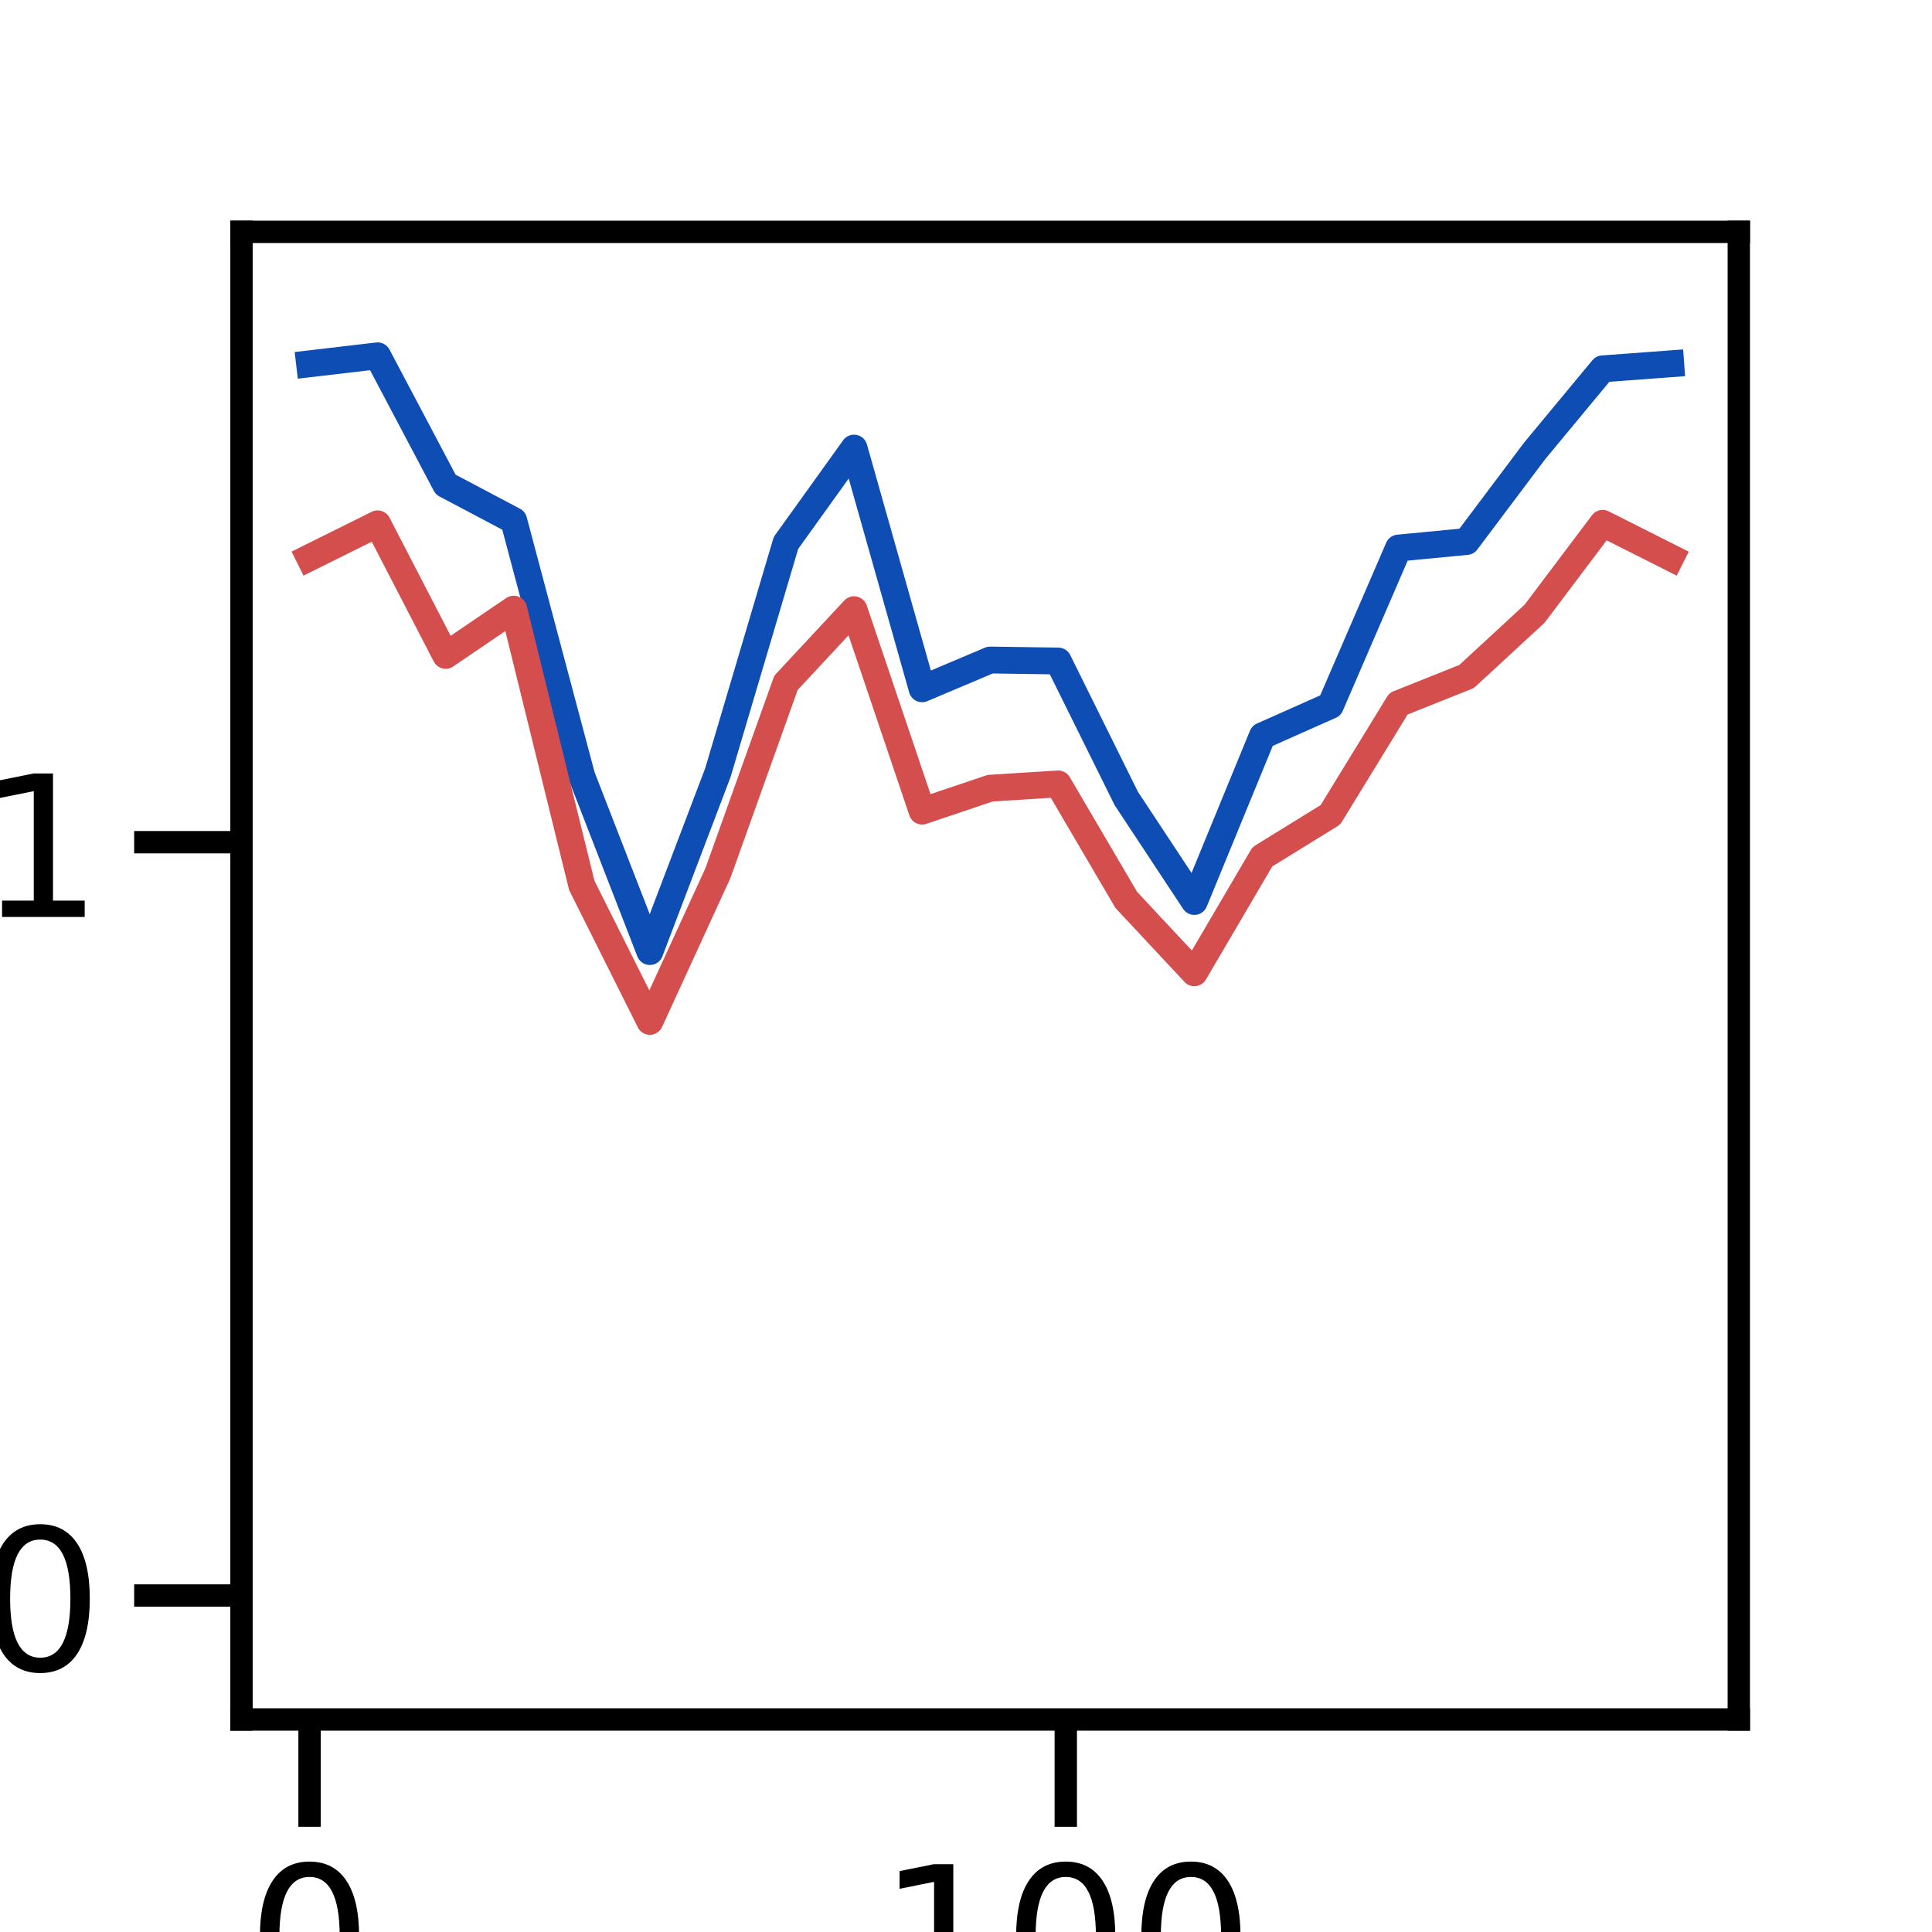
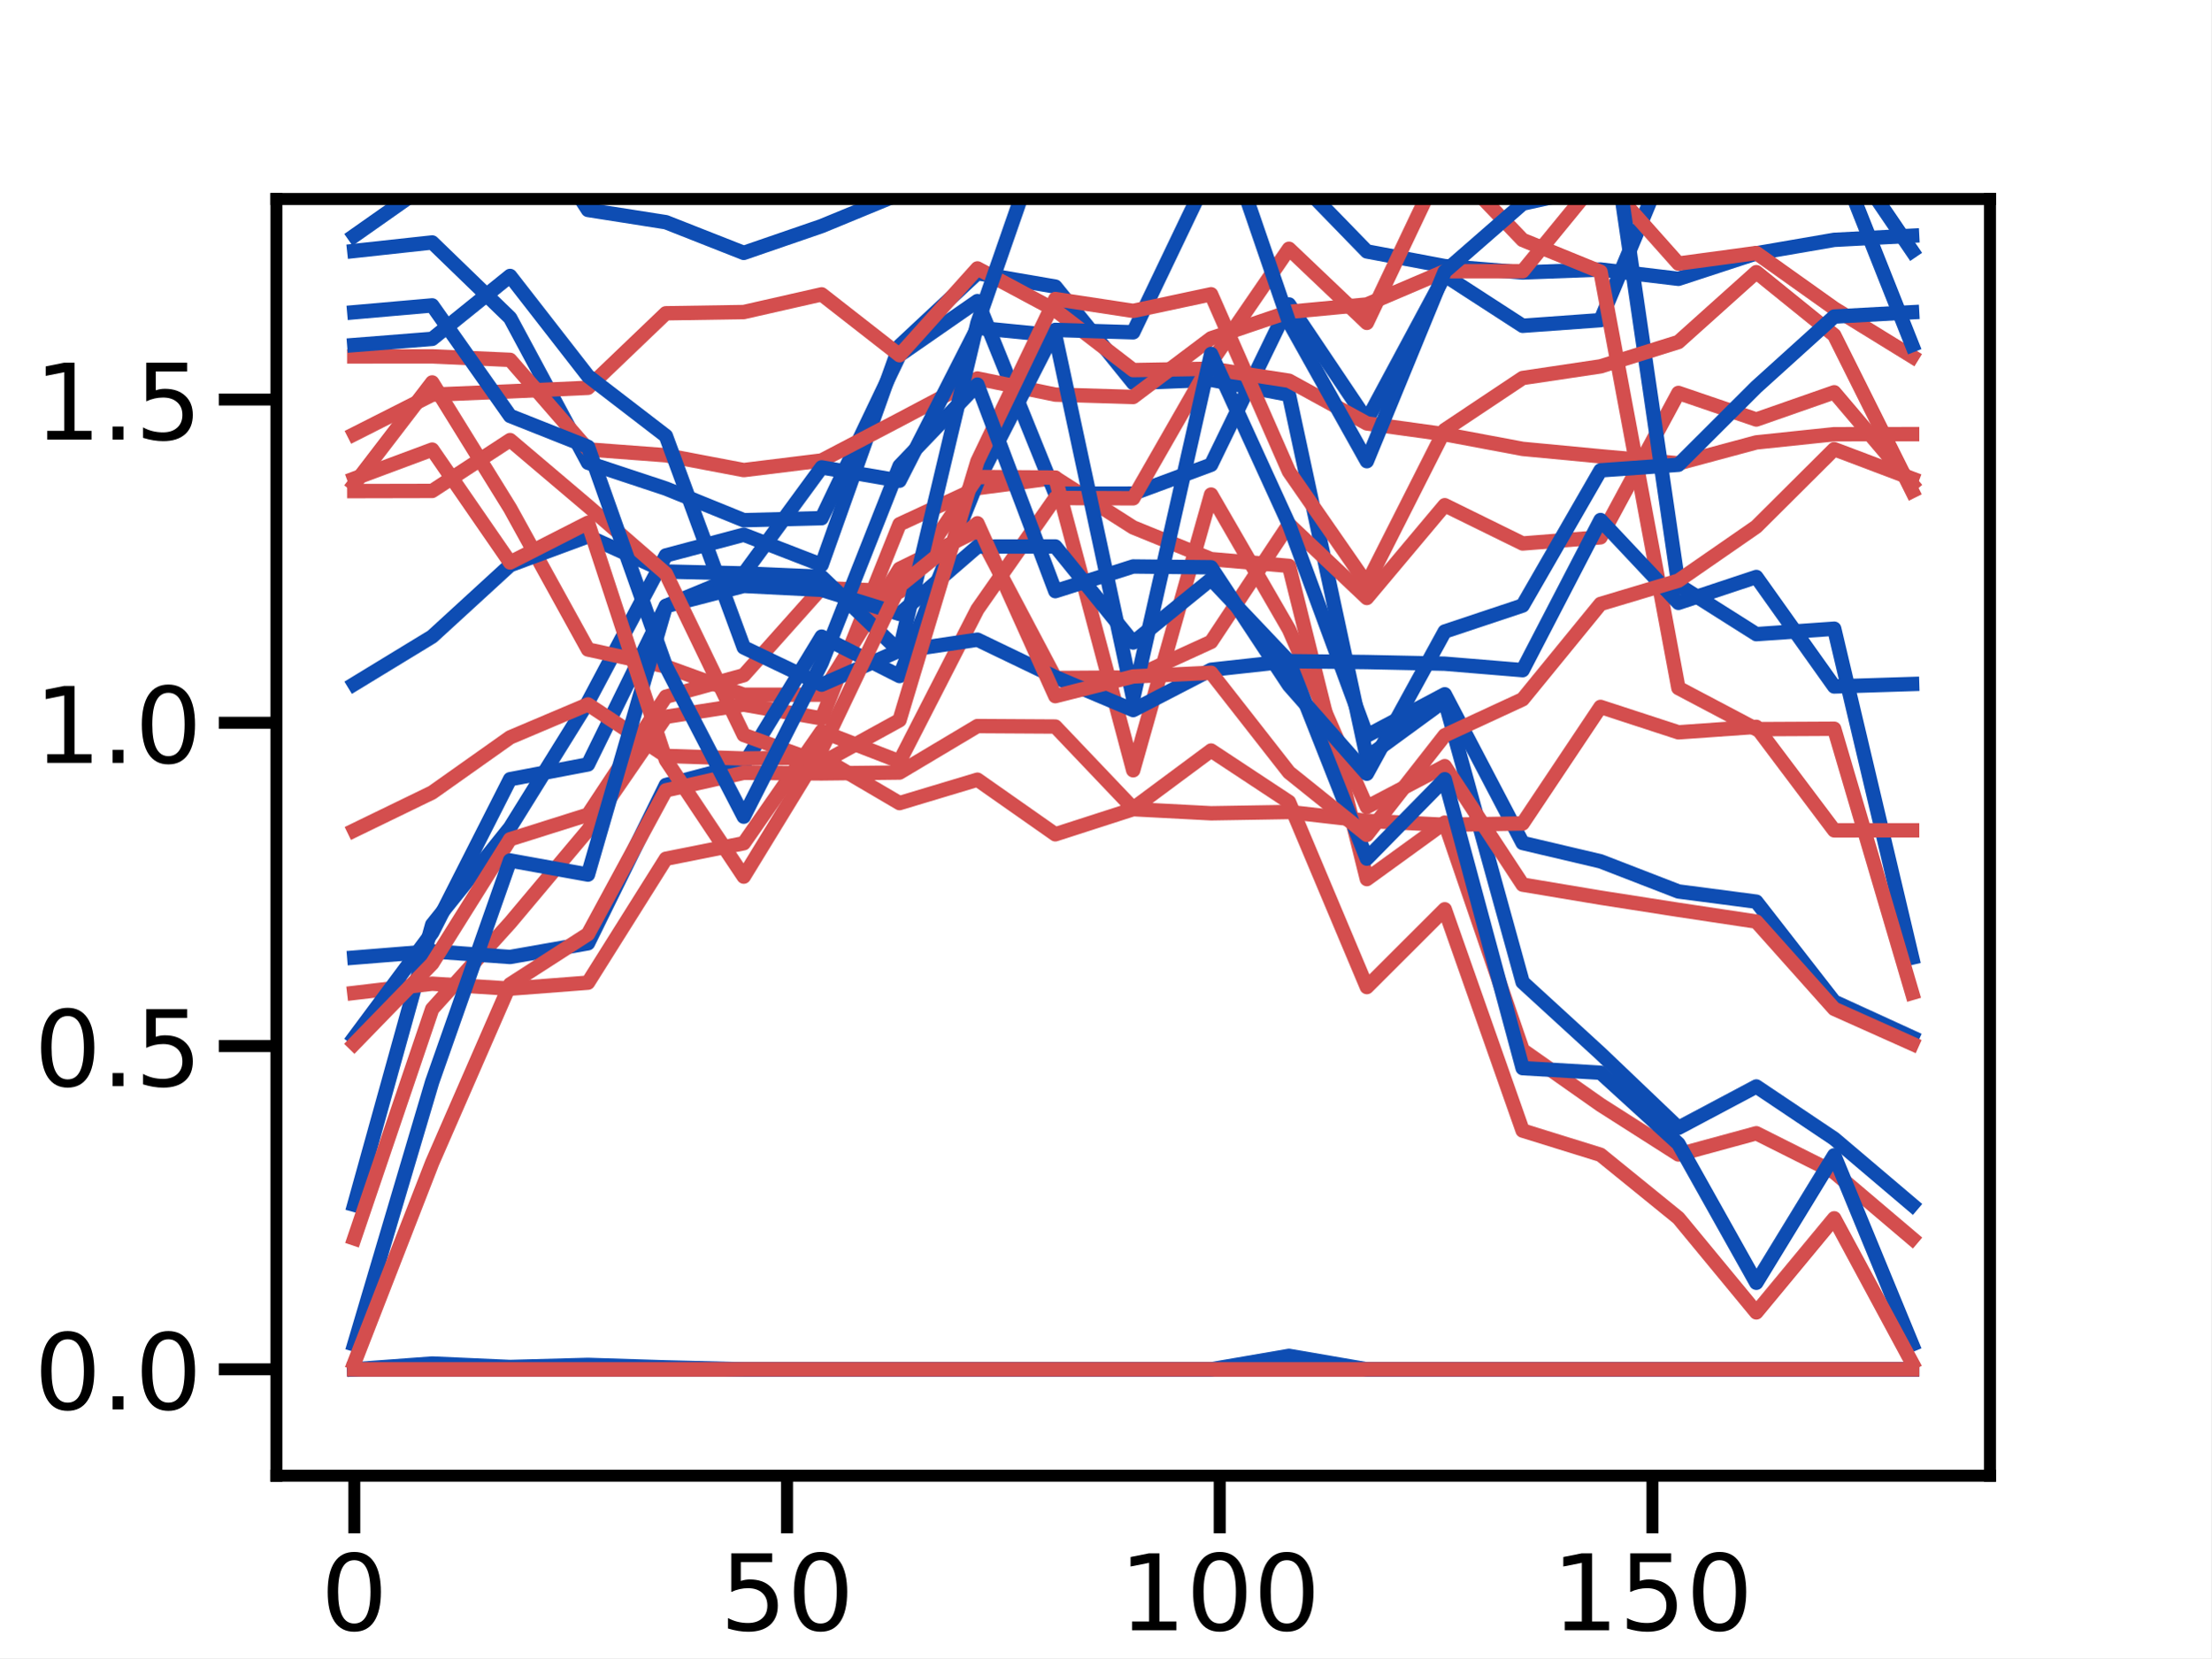
- <svg xmlns="http://www.w3.org/2000/svg" xmlns:xlink="http://www.w3.org/1999/xlink" height="216pt" version="1.1" viewBox="0 0 216 216" width="216pt">
+ <svg xmlns="http://www.w3.org/2000/svg" xmlns:xlink="http://www.w3.org/1999/xlink" height="345.6pt" version="1.1" viewBox="0 0 460.8 345.6" width="460.8pt">
  <defs>
    <style type="text/css">
*{stroke-linecap:butt;stroke-linejoin:round;}
  </style>
  </defs>
  <g id="figure_1">
    <g id="patch_1">
-       <path d="M 0 216  L 216 216  L 216 0  L 0 0  z " style="fill:#ffffff;" />
+       <path d="M 0 345.6  L 460.8 345.6  L 460.8 0  L 0 0  z " style="fill:#ffffff;" />
    </g>
    <g id="axes_1">
      <g id="patch_2">
-         <path d="M 27 192.24  L 194.4 192.24  L 194.4 25.92  L 27 25.92  z " style="fill:#ffffff;" />
+         <path d="M 57.6 307.584  L 414.72 307.584  L 414.72 41.472  L 57.6 41.472  z " style="fill:#ffffff;" />
      </g>
      <g id="matplotlib.axis_1">
        <g id="xtick_1">
          <g id="line2d_1">
            <defs>
-               <path d="M 0 0  L 0 12  " id="m6255429004" style="stroke:#000000;stroke-width:2.5;" />
-             </defs>
-             <g>
-               <use style="stroke:#000000;stroke-width:2.5;" x="34.609" xlink:href="#m6255429004" y="192.24" />
+               <path d="M 0 0  L 0 12  " id="m544e44bd43" style="stroke:#000000;stroke-width:2.5;" />
+             </defs>
+             <g>
+               <use style="stroke:#000000;stroke-width:2.5;" x="73.833" xlink:href="#m544e44bd43" y="307.584" />
            </g>
          </g>
          <g id="text_1">
            <defs>
              <path d="M 31.781 66.406  Q 24.172 66.406 20.328 58.906  Q 16.5 51.422 16.5 36.375  Q 16.5 21.391 20.328 13.891  Q 24.172 6.391 31.781 6.391  Q 39.453 6.391 43.281 13.891  Q 47.125 21.391 47.125 36.375  Q 47.125 51.422 43.281 58.906  Q 39.453 66.406 31.781 66.406  z M 31.781 74.219  Q 44.047 74.219 50.516 64.516  Q 56.984 54.828 56.984 36.375  Q 56.984 17.969 50.516 8.266  Q 44.047 -1.422 31.781 -1.422  Q 19.531 -1.422 13.062 8.266  Q 6.594 17.969 6.594 36.375  Q 6.594 54.828 13.062 64.516  Q 19.531 74.219 31.781 74.219  z " id="DejaVuSans-48" />
            </defs>
-             <g transform="translate(27.61034 224.4566)scale(0.22 -0.22)">
+             <g transform="translate(66.83398 339.8006)scale(0.22 -0.22)">
              <use xlink:href="#DejaVuSans-48" />
            </g>
          </g>
        </g>
        <g id="xtick_2">
          <g id="line2d_2">
            <g>
-               <use style="stroke:#000000;stroke-width:2.5;" x="119.155" xlink:href="#m6255429004" y="192.24" />
+               <use style="stroke:#000000;stroke-width:2.5;" x="164.015" xlink:href="#m544e44bd43" y="307.584" />
            </g>
          </g>
          <g id="text_2">
            <defs>
+               <path d="M 10.797 72.906  L 49.516 72.906  L 49.516 64.594  L 19.828 64.594  L 19.828 46.734  Q 21.969 47.469 24.109 47.828  Q 26.266 48.188 28.422 48.188  Q 40.625 48.188 47.75 41.5  Q 54.891 34.812 54.891 23.391  Q 54.891 11.625 47.562 5.094  Q 40.234 -1.422 26.906 -1.422  Q 22.312 -1.422 17.547 -0.641  Q 12.797 0.141 7.719 1.703  L 7.719 11.625  Q 12.109 9.234 16.797 8.062  Q 21.484 6.891 26.703 6.891  Q 35.156 6.891 40.078 11.328  Q 45.016 15.766 45.016 23.391  Q 45.016 31 40.078 35.438  Q 35.156 39.891 26.703 39.891  Q 22.75 39.891 18.812 39.016  Q 14.891 38.141 10.797 36.281  z " id="DejaVuSans-53" />
+             </defs>
+             <g transform="translate(150.017 339.8006)scale(0.22 -0.22)">
+               <use xlink:href="#DejaVuSans-53" />
+               <use x="63.623" xlink:href="#DejaVuSans-48" />
+             </g>
+           </g>
+         </g>
+         <g id="xtick_3">
+           <g id="line2d_3">
+             <g>
+               <use style="stroke:#000000;stroke-width:2.5;" x="254.196" xlink:href="#m544e44bd43" y="307.584" />
+             </g>
+           </g>
+           <g id="text_3">
+             <defs>
              <path d="M 12.406 8.297  L 28.516 8.297  L 28.516 63.922  L 10.984 60.406  L 10.984 69.391  L 28.422 72.906  L 38.281 72.906  L 38.281 8.297  L 54.391 8.297  L 54.391 0  L 12.406 0  z " id="DejaVuSans-49" />
            </defs>
-             <g transform="translate(98.15829 224.4566)scale(0.22 -0.22)">
+             <g transform="translate(233.2001 339.8006)scale(0.22 -0.22)">
              <use xlink:href="#DejaVuSans-49" />
              <use x="63.623" xlink:href="#DejaVuSans-48" />
              <use x="127.246" xlink:href="#DejaVuSans-48" />
            </g>
          </g>
        </g>
-         <g id="text_3">
+         <g id="xtick_4">
+           <g id="line2d_4">
+             <g>
+               <use style="stroke:#000000;stroke-width:2.5;" x="344.378" xlink:href="#m544e44bd43" y="307.584" />
+             </g>
+           </g>
+           <g id="text_4">
+             <g transform="translate(323.3819 339.8006)scale(0.22 -0.22)">
+               <use xlink:href="#DejaVuSans-49" />
+               <use x="63.623" xlink:href="#DejaVuSans-53" />
+               <use x="127.246" xlink:href="#DejaVuSans-48" />
+             </g>
+           </g>
+         </g>
+         <g id="text_5">
          <defs>
            <path d="M 19.672 64.797  L 19.672 8.109  L 31.594 8.109  Q 46.688 8.109 53.688 14.938  Q 60.688 21.781 60.688 36.531  Q 60.688 51.172 53.688 57.984  Q 46.688 64.797 31.594 64.797  z M 9.812 72.906  L 30.078 72.906  Q 51.266 72.906 61.172 64.094  Q 71.094 55.281 71.094 36.531  Q 71.094 17.672 61.125 8.828  Q 51.172 0 30.078 0  L 9.812 0  z " id="DejaVuSans-68" />
            <path d="M 56.203 29.594  L 56.203 25.203  L 14.891 25.203  Q 15.484 15.922 20.484 11.062  Q 25.484 6.203 34.422 6.203  Q 39.594 6.203 44.453 7.469  Q 49.312 8.734 54.109 11.281  L 54.109 2.781  Q 49.266 0.734 44.188 -0.344  Q 39.109 -1.422 33.891 -1.422  Q 20.797 -1.422 13.156 6.188  Q 5.516 13.812 5.516 26.812  Q 5.516 40.234 12.766 48.109  Q 20.016 56 32.328 56  Q 43.359 56 49.781 48.891  Q 56.203 41.797 56.203 29.594  z M 47.219 32.234  Q 47.125 39.594 43.094 43.984  Q 39.062 48.391 32.422 48.391  Q 24.906 48.391 20.391 44.141  Q 15.875 39.891 15.188 32.172  z " id="DejaVuSans-101" />
            <path d="M 45.406 27.984  Q 45.406 37.75 41.375 43.109  Q 37.359 48.484 30.078 48.484  Q 22.859 48.484 18.828 43.109  Q 14.797 37.75 14.797 27.984  Q 14.797 18.266 18.828 12.891  Q 22.859 7.516 30.078 7.516  Q 37.359 7.516 41.375 12.891  Q 45.406 18.266 45.406 27.984  z M 54.391 6.781  Q 54.391 -7.172 48.188 -13.984  Q 42 -20.797 29.203 -20.797  Q 24.469 -20.797 20.266 -20.094  Q 16.062 -19.391 12.109 -17.922  L 12.109 -9.188  Q 16.062 -11.328 19.922 -12.344  Q 23.781 -13.375 27.781 -13.375  Q 36.625 -13.375 41.016 -8.766  Q 45.406 -4.156 45.406 5.172  L 45.406 9.625  Q 42.625 4.781 38.281 2.391  Q 33.938 0 27.875 0  Q 17.828 0 11.672 7.656  Q 5.516 15.328 5.516 27.984  Q 5.516 40.672 11.672 48.328  Q 17.828 56 27.875 56  Q 33.938 56 38.281 53.609  Q 42.625 51.219 45.406 46.391  L 45.406 54.688  L 54.391 54.688  z " id="DejaVuSans-103" />
            <path d="M 41.109 46.297  Q 39.594 47.172 37.812 47.578  Q 36.031 48 33.891 48  Q 26.266 48 22.188 43.047  Q 18.109 38.094 18.109 28.812  L 18.109 0  L 9.078 0  L 9.078 54.688  L 18.109 54.688  L 18.109 46.188  Q 20.953 51.172 25.484 53.578  Q 30.031 56 36.531 56  Q 37.453 56 38.578 55.875  Q 39.703 55.766 41.062 55.516  z " id="DejaVuSans-114" />
            <path d="M 44.281 53.078  L 44.281 44.578  Q 40.484 46.531 36.375 47.5  Q 32.281 48.484 27.875 48.484  Q 21.188 48.484 17.844 46.438  Q 14.5 44.391 14.5 40.281  Q 14.5 37.156 16.891 35.375  Q 19.281 33.594 26.516 31.984  L 29.594 31.297  Q 39.156 29.25 43.188 25.516  Q 47.219 21.781 47.219 15.094  Q 47.219 7.469 41.188 3.016  Q 35.156 -1.422 24.609 -1.422  Q 20.219 -1.422 15.453 -0.562  Q 10.688 0.297 5.422 2  L 5.422 11.281  Q 10.406 8.688 15.234 7.391  Q 20.062 6.109 24.812 6.109  Q 31.156 6.109 34.562 8.281  Q 37.984 10.453 37.984 14.406  Q 37.984 18.062 35.516 20.016  Q 33.062 21.969 24.703 23.781  L 21.578 24.516  Q 13.234 26.266 9.516 29.906  Q 5.812 33.547 5.812 39.891  Q 5.812 47.609 11.281 51.797  Q 16.75 56 26.812 56  Q 31.781 56 36.172 55.266  Q 40.578 54.547 44.281 53.078  z " id="DejaVuSans-115" />
          </defs>
-           <g transform="translate(60.51 251.2681)scale(0.24 -0.24)">
+           <g transform="translate(185.97 366.6121)scale(0.24 -0.24)">
            <use xlink:href="#DejaVuSans-68" />
            <use x="77.002" xlink:href="#DejaVuSans-101" />
            <use x="138.525" xlink:href="#DejaVuSans-103" />
            <use x="202.002" xlink:href="#DejaVuSans-114" />
            <use x="243.084" xlink:href="#DejaVuSans-101" />
            <use x="304.607" xlink:href="#DejaVuSans-101" />
            <use x="366.131" xlink:href="#DejaVuSans-115" />
          </g>
        </g>
      </g>
      <g id="matplotlib.axis_2">
        <g id="ytick_1">
-           <g id="line2d_3">
-             <defs>
-               <path d="M 0 0  L -12 0  " id="m70cae75a76" style="stroke:#000000;stroke-width:2.5;" />
-             </defs>
-             <g>
-               <use style="stroke:#000000;stroke-width:2.5;" x="27" xlink:href="#m70cae75a76" y="178.38" />
-             </g>
-           </g>
-           <g id="text_4">
-             <g transform="translate(-2.4975 186.7383)scale(0.22 -0.22)">
+           <g id="line2d_5">
+             <defs>
+               <path d="M 0 0  L -12 0  " id="mc28cb7e347" style="stroke:#000000;stroke-width:2.5;" />
+             </defs>
+             <g>
+               <use style="stroke:#000000;stroke-width:2.5;" x="57.6" xlink:href="#mc28cb7e347" y="285.408" />
+             </g>
+           </g>
+           <g id="text_6">
+             <defs>
+               <path d="M 10.688 12.406  L 21 12.406  L 21 0  L 10.688 0  z " id="DejaVuSans-46" />
+             </defs>
+             <g transform="translate(7.113125 293.7663)scale(0.22 -0.22)">
              <use xlink:href="#DejaVuSans-48" />
+               <use x="63.623" xlink:href="#DejaVuSans-46" />
+               <use x="95.41" xlink:href="#DejaVuSans-48" />
            </g>
          </g>
        </g>
        <g id="ytick_2">
-           <g id="line2d_4">
-             <g>
-               <use style="stroke:#000000;stroke-width:2.5;" x="27" xlink:href="#m70cae75a76" y="94.157" />
-             </g>
-           </g>
-           <g id="text_5">
-             <g transform="translate(-2.4975 102.5152)scale(0.22 -0.22)">
-               <use xlink:href="#DejaVuSans-49" />
-             </g>
-           </g>
-         </g>
-         <g id="text_6">
+           <g id="line2d_6">
+             <g>
+               <use style="stroke:#000000;stroke-width:2.5;" x="57.6" xlink:href="#mc28cb7e347" y="218.03" />
+             </g>
+           </g>
+           <g id="text_7">
+             <g transform="translate(7.113125 226.3878)scale(0.22 -0.22)">
+               <use xlink:href="#DejaVuSans-48" />
+               <use x="63.623" xlink:href="#DejaVuSans-46" />
+               <use x="95.41" xlink:href="#DejaVuSans-53" />
+             </g>
+           </g>
+         </g>
+         <g id="ytick_3">
+           <g id="line2d_7">
+             <g>
+               <use style="stroke:#000000;stroke-width:2.5;" x="57.6" xlink:href="#mc28cb7e347" y="150.651" />
+             </g>
+           </g>
+           <g id="text_8">
+             <g transform="translate(7.113125 159.0093)scale(0.22 -0.22)">
+               <use xlink:href="#DejaVuSans-49" />
+               <use x="63.623" xlink:href="#DejaVuSans-46" />
+               <use x="95.41" xlink:href="#DejaVuSans-48" />
+             </g>
+           </g>
+         </g>
+         <g id="ytick_4">
+           <g id="line2d_8">
+             <g>
+               <use style="stroke:#000000;stroke-width:2.5;" x="57.6" xlink:href="#mc28cb7e347" y="83.273" />
+             </g>
+           </g>
+           <g id="text_9">
+             <g transform="translate(7.113125 91.63083)scale(0.22 -0.22)">
+               <use xlink:href="#DejaVuSans-49" />
+               <use x="63.623" xlink:href="#DejaVuSans-46" />
+               <use x="95.41" xlink:href="#DejaVuSans-53" />
+             </g>
+           </g>
+         </g>
+         <g id="text_10">
          <defs>
            <path d="M 34.188 63.188  L 20.797 26.906  L 47.609 26.906  z M 28.609 72.906  L 39.797 72.906  L 67.578 0  L 57.328 0  L 50.688 18.703  L 17.828 18.703  L 11.188 0  L 0.781 0  z " id="DejaVuSans-65" />
            <path d="M 48.781 52.594  L 48.781 44.188  Q 44.969 46.297 41.141 47.344  Q 37.312 48.391 33.406 48.391  Q 24.656 48.391 19.812 42.844  Q 14.984 37.312 14.984 27.297  Q 14.984 17.281 19.812 11.734  Q 24.656 6.203 33.406 6.203  Q 37.312 6.203 41.141 7.25  Q 44.969 8.297 48.781 10.406  L 48.781 2.094  Q 45.016 0.344 40.984 -0.531  Q 36.969 -1.422 32.422 -1.422  Q 20.062 -1.422 12.781 6.344  Q 5.516 14.109 5.516 27.297  Q 5.516 40.672 12.859 48.328  Q 20.219 56 33.016 56  Q 37.156 56 41.109 55.141  Q 45.062 54.297 48.781 52.594  z " id="DejaVuSans-99" />
            <path d="M 18.312 70.219  L 18.312 54.688  L 36.812 54.688  L 36.812 47.703  L 18.312 47.703  L 18.312 18.016  Q 18.312 11.328 20.141 9.422  Q 21.969 7.516 27.594 7.516  L 36.812 7.516  L 36.812 0  L 27.594 0  Q 17.188 0 13.234 3.875  Q 9.281 7.766 9.281 18.016  L 9.281 47.703  L 2.688 47.703  L 2.688 54.688  L 9.281 54.688  L 9.281 70.219  z " id="DejaVuSans-116" />
            <path d="M 9.422 54.688  L 18.406 54.688  L 18.406 0  L 9.422 0  z M 9.422 75.984  L 18.406 75.984  L 18.406 64.594  L 9.422 64.594  z " id="DejaVuSans-105" />
            <path d="M 2.984 54.688  L 12.5 54.688  L 29.594 8.797  L 46.688 54.688  L 56.203 54.688  L 35.688 0  L 23.484 0  z " id="DejaVuSans-118" />
            <path d="M 34.281 27.484  Q 23.391 27.484 19.188 25  Q 14.984 22.516 14.984 16.5  Q 14.984 11.719 18.141 8.906  Q 21.297 6.109 26.703 6.109  Q 34.188 6.109 38.703 11.406  Q 43.219 16.703 43.219 25.484  L 43.219 27.484  z M 52.203 31.203  L 52.203 0  L 43.219 0  L 43.219 8.297  Q 40.141 3.328 35.547 0.953  Q 30.953 -1.422 24.312 -1.422  Q 15.922 -1.422 10.953 3.297  Q 6 8.016 6 15.922  Q 6 25.141 12.172 29.828  Q 18.359 34.516 30.609 34.516  L 43.219 34.516  L 43.219 35.406  Q 43.219 41.609 39.141 45  Q 35.062 48.391 27.688 48.391  Q 23 48.391 18.547 47.266  Q 14.109 46.141 10.016 43.891  L 10.016 52.203  Q 14.938 54.109 19.578 55.047  Q 24.219 56 28.609 56  Q 40.484 56 46.344 49.844  Q 52.203 43.703 52.203 31.203  z " id="DejaVuSans-97" />
            <path d="M 30.609 48.391  Q 23.391 48.391 19.188 42.75  Q 14.984 37.109 14.984 27.297  Q 14.984 17.484 19.156 11.844  Q 23.344 6.203 30.609 6.203  Q 37.797 6.203 41.984 11.859  Q 46.188 17.531 46.188 27.297  Q 46.188 37.016 41.984 42.703  Q 37.797 48.391 30.609 48.391  z M 30.609 56  Q 42.328 56 49.016 48.375  Q 55.719 40.766 55.719 27.297  Q 55.719 13.875 49.016 6.219  Q 42.328 -1.422 30.609 -1.422  Q 18.844 -1.422 12.172 6.219  Q 5.516 13.875 5.516 27.297  Q 5.516 40.766 12.172 48.375  Q 18.844 56 30.609 56  z " id="DejaVuSans-111" />
            <path d="M 54.891 33.016  L 54.891 0  L 45.906 0  L 45.906 32.719  Q 45.906 40.484 42.875 44.328  Q 39.844 48.188 33.797 48.188  Q 26.516 48.188 22.312 43.547  Q 18.109 38.922 18.109 30.906  L 18.109 0  L 9.078 0  L 9.078 54.688  L 18.109 54.688  L 18.109 46.188  Q 21.344 51.125 25.703 53.562  Q 30.078 56 35.797 56  Q 45.219 56 50.047 50.172  Q 54.891 44.344 54.891 33.016  z " id="DejaVuSans-110" />
          </defs>
-           <g transform="translate(-11.48875 169.365)rotate(-90)scale(0.24 -0.24)">
+           <g transform="translate(-1.878125 234.813)rotate(-90)scale(0.24 -0.24)">
            <use xlink:href="#DejaVuSans-65" />
            <use x="68.393" xlink:href="#DejaVuSans-99" />
            <use x="123.373" xlink:href="#DejaVuSans-116" />
            <use x="162.582" xlink:href="#DejaVuSans-105" />
            <use x="190.365" xlink:href="#DejaVuSans-118" />
            <use x="249.545" xlink:href="#DejaVuSans-97" />
            <use x="310.824" xlink:href="#DejaVuSans-116" />
            <use x="350.033" xlink:href="#DejaVuSans-105" />
            <use x="377.816" xlink:href="#DejaVuSans-111" />
            <use x="438.998" xlink:href="#DejaVuSans-110" />
          </g>
        </g>
      </g>
-       <g id="line2d_5">
-         <path clip-path="url(#pf51d60684f)" d="M 34.609 40.673  L 42.218 39.78  L 49.827 54.178  L 57.436 58.202  L 65.045 86.792  L 72.655 106.387  L 80.264 86.372  L 87.873 60.698  L 95.482 50.099  L 103.091 77.007  L 110.7 73.792  L 118.309 73.901  L 125.918 89.266  L 133.527 100.789  L 141.136 82.263  L 148.745 78.878  L 156.355 61.271  L 163.964 60.542  L 171.573 50.413  L 179.182 41.236  L 186.791 40.673  " style="fill:none;stroke:#0e4db3;stroke-linecap:square;stroke-width:3;" />
-       </g>
-       <g id="line2d_6">
-         <path clip-path="url(#pf51d60684f)" d="M 34.609 62.344  L 42.218 58.565  L 49.827 73.273  L 57.436 68.101  L 65.045 98.992  L 72.655 114.195  L 80.264 97.617  L 87.873 76.341  L 95.482 68.166  L 103.091 90.684  L 110.7 88.123  L 118.309 87.642  L 125.918 100.61  L 133.527 108.759  L 141.136 95.79  L 148.745 91.096  L 156.355 78.673  L 163.964 75.636  L 171.573 68.611  L 179.182 58.507  L 186.791 62.344  " style="fill:none;stroke:#d44e4e;stroke-linecap:square;stroke-width:3;" />
+       <g id="line2d_9">
+         <path clip-path="url(#p79f46e1526)" d="M 73.833 251.117  L 90.065 192.731  L 106.298 172.489  L 122.531 146.347  L 138.764 115.767  L 154.996 111.448  L 171.229 117.737  L 187.462 72.101  L 203.695 56.932  L 219.927 59.733  L 236.16 79.815  L 252.393 79.159  L 268.625 82.284  L 284.858 157.862  L 301.091 146.002  L 317.324 204.725  L 333.556 219.59  L 349.789 235.08  L 366.022 226.456  L 382.255 237.344  L 398.487 251.117  " style="fill:none;stroke:#0e4db3;stroke-linecap:square;stroke-width:3;" />
+       </g>
+       <g id="line2d_10">
+         <path clip-path="url(#p79f46e1526)" d="M 73.833 258.123  L 90.065 210.306  L 106.298 192.345  L 122.531 173.019  L 138.764 149.41  L 154.996 146.866  L 171.229 149.737  L 187.462 109.263  L 203.695 101.737  L 219.927 99.591  L 236.16 109.929  L 252.393 116.538  L 268.625 117.947  L 284.858 183.225  L 301.091 171.458  L 317.324 218.872  L 333.556 230.285  L 349.789 240.633  L 366.022 236.207  L 382.255 244.353  L 398.487 258.123  " style="fill:none;stroke:#d44e4e;stroke-linecap:square;stroke-width:3;" />
+       </g>
+       <g id="line2d_11">
+         <path clip-path="url(#p79f46e1526)" d="M 73.833 52.301  L 90.065 50.529  L 106.298 66.242  L 122.531 96.445  L 138.764 101.824  L 154.996 108.42  L 171.229 108  L 187.462 74.012  L 203.695 62.753  L 219.927 102.907  L 236.16 102.88  L 252.393 96.868  L 268.625 63.449  L 284.858 87.604  L 301.091 57.387  L 317.324 67.902  L 333.556 66.725  L 349.789 27.842  L 366.022 38.888  L 382.255 28.435  L 398.487 52.301  " style="fill:none;stroke:#0e4db3;stroke-linecap:square;stroke-width:3;" />
+       </g>
+       <g id="line2d_12">
+         <path clip-path="url(#p79f46e1526)" d="M 73.833 100.886  L 90.065 79.706  L 106.298 105.937  L 122.531 135.372  L 138.764 138.913  L 154.996 144.801  L 171.229 144.793  L 187.462 118.562  L 203.695 110.591  L 219.927 141.316  L 236.16 141.207  L 252.393 133.783  L 268.625 109.291  L 284.858 124.635  L 301.091 105.297  L 317.324 113.277  L 333.556 111.992  L 349.789 81.893  L 366.022 87.436  L 382.255 81.76  L 398.487 100.886  " style="fill:none;stroke:#d44e4e;stroke-linecap:square;stroke-width:3;" />
+       </g>
+       <g id="line2d_13">
+         <path clip-path="url(#p79f46e1526)" d="M 73.833 49.127  L 90.065 37.713  L 106.298 37.622  L 122.531 37.685  L 138.764 12.704  L 154.996 13.94  L 171.229 11.706  L 187.462 28.444  L 203.695 8.205  L 219.927 17.338  L 236.16 32.682  L 252.393 32.947  L 268.625 35.703  L 284.858 52.401  L 301.091 55.463  L 317.324 56.788  L 333.556 56.172  L 349.789 58.111  L 366.022 52.793  L 382.255 49.989  L 398.487 49.127  " style="fill:none;stroke:#0e4db3;stroke-linecap:square;stroke-width:3;" />
+       </g>
+       <g id="line2d_14">
+         <path clip-path="url(#p79f46e1526)" d="M 73.833 90.481  L 90.065 82.263  L 106.298 81.574  L 122.531 80.827  L 138.764 65.294  L 154.996 65.038  L 171.229 61.348  L 187.462 74.029  L 203.695 55.946  L 219.927 64.639  L 236.16 77.138  L 252.393 76.849  L 268.625 79.346  L 284.858 88.251  L 301.091 90.506  L 317.324 93.556  L 333.556 95.103  L 349.789 96.572  L 366.022 92.206  L 382.255 90.498  L 398.487 90.481  " style="fill:none;stroke:#d44e4e;stroke-linecap:square;stroke-width:3;" />
+       </g>
+       <g id="line2d_15">
+         <path clip-path="url(#p79f46e1526)" d="M 73.833 17.952  L 90.065 17.633  L 106.298 18.684  L 122.531 43.75  L 138.764 46.308  L 154.996 52.705  L 171.229 47.116  L 187.462 40.423  L 203.695 22.771  L 219.927 29.008  L 236.16 26.49  L 252.393 15.272  L 268.625 11.33  L 284.858 11.547  L 301.091 -0.904  L 301.9 -1  M 373.076 -1  L 382.255 6.418  L 398.487 17.952  " style="fill:none;stroke:#0e4db3;stroke-linecap:square;stroke-width:3;" />
+       </g>
+       <g id="line2d_16">
+         <path clip-path="url(#p79f46e1526)" d="M 73.833 74.289  L 90.065 74.279  L 106.298 75.001  L 122.531 93.668  L 138.764 94.889  L 154.996 97.978  L 171.229 95.975  L 187.462 87.477  L 203.695 78.887  L 219.927 82.246  L 236.16 82.738  L 252.393 70.512  L 268.625 64.995  L 284.858 63.458  L 301.091 56.53  L 317.324 56.525  L 333.556 36.703  L 349.789 54.936  L 366.022 52.732  L 382.255 64.286  L 398.487 74.289  " style="fill:none;stroke:#d44e4e;stroke-linecap:square;stroke-width:3;" />
+       </g>
+       <g id="line2d_17">
+         <path clip-path="url(#p79f46e1526)" d="M 73.833 199.598  L 90.065 198.286  L 106.298 199.466  L 122.531 196.612  L 138.764 163.625  L 154.996 159.35  L 171.229 132.693  L 187.462 140.905  L 203.695 100.505  L 219.927 68.759  L 236.16 69.259  L 252.393 35.329  L 268.625 5.432  L 284.858 21.399  L 293.645 -1  M 313.904 -1  L 317.324 4.066  L 333.556 10.886  L 349.789 121.913  L 366.022 132.175  L 382.255 131.042  L 398.487 199.598  " style="fill:none;stroke:#0e4db3;stroke-linecap:square;stroke-width:3;" />
+       </g>
+       <g id="line2d_18">
+         <path clip-path="url(#p79f46e1526)" d="M 73.833 206.951  L 90.065 205.034  L 106.298 206.069  L 122.531 204.824  L 138.764 178.992  L 154.996 175.756  L 171.229 152.419  L 187.462 158.707  L 203.695 127.008  L 219.927 103.798  L 236.16 103.862  L 252.393 75.519  L 268.625 51.848  L 284.858 67.293  L 301.091 33.088  L 317.324 50.009  L 333.556 56.635  L 349.789 143.408  L 366.022 151.979  L 382.255 151.894  L 398.487 206.951  " style="fill:none;stroke:#d44e4e;stroke-linecap:square;stroke-width:3;" />
+       </g>
+       <g id="line2d_19">
+         <path clip-path="url(#p79f46e1526)" d="M 73.833 285.408  L 90.065 285.408  L 106.298 285.408  L 122.531 285.408  L 138.764 285.408  L 154.996 285.408  L 171.229 285.408  L 187.462 285.408  L 203.695 285.408  L 219.927 285.408  L 236.16 285.408  L 252.393 285.408  L 268.625 285.408  L 284.858 285.408  L 301.091 285.408  L 317.324 285.408  L 333.556 285.408  L 349.789 285.408  L 366.022 285.408  L 382.255 285.408  L 398.487 285.408  " style="fill:none;stroke:#0e4db3;stroke-linecap:square;stroke-width:3;" />
+       </g>
+       <g id="line2d_20">
+         <path clip-path="url(#p79f46e1526)" d="M 73.833 285.408  L 90.065 285.408  L 106.298 285.408  L 122.531 285.408  L 138.764 285.408  L 154.996 285.408  L 171.229 285.408  L 187.462 285.408  L 203.695 285.408  L 219.927 285.408  L 236.16 285.408  L 252.393 285.408  L 268.625 285.408  L 284.858 285.408  L 301.091 285.408  L 317.324 285.408  L 333.556 285.408  L 349.789 285.408  L 366.022 285.408  L 382.255 285.408  L 398.487 285.408  " style="fill:none;stroke:#d44e4e;stroke-linecap:square;stroke-width:3;" />
+       </g>
+       <g id="line2d_21">
+         <path clip-path="url(#p79f46e1526)" d="M 73.833 285.408  L 90.065 284.203  L 106.298 284.928  L 122.531 284.487  L 138.764 285.004  L 154.996 285.408  L 171.229 285.408  L 187.462 285.408  L 203.695 285.408  L 219.927 285.408  L 236.16 285.408  L 252.393 285.408  L 268.625 282.607  L 284.858 285.408  L 301.091 285.408  L 317.324 285.408  L 333.556 285.408  L 349.789 285.408  L 366.022 285.408  L 382.255 285.408  L 398.487 285.408  " style="fill:none;stroke:#0e4db3;stroke-linecap:square;stroke-width:3;" />
+       </g>
+       <g id="line2d_22">
+         <path clip-path="url(#p79f46e1526)" d="M 73.833 285.408  L 90.065 285.408  L 106.298 285.408  L 122.531 285.408  L 138.764 285.408  L 154.996 285.408  L 171.229 285.408  L 187.462 285.408  L 203.695 285.408  L 219.927 285.408  L 236.16 285.408  L 252.393 285.408  L 268.625 285.408  L 284.858 285.408  L 301.091 285.408  L 317.324 285.408  L 333.556 285.408  L 349.789 285.408  L 366.022 285.408  L 382.255 285.408  L 398.487 285.408  " style="fill:none;stroke:#d44e4e;stroke-linecap:square;stroke-width:3;" />
+       </g>
+       <g id="line2d_23">
+         <path clip-path="url(#p79f46e1526)" d="M 73.833 216.215  L 90.065 194.389  L 106.298 162.41  L 122.531 159.33  L 138.764 126.283  L 154.996 119.579  L 171.229 97.415  L 187.462 100.19  L 203.695 68.318  L 219.927 69.939  L 236.16 145.598  L 252.393 73.774  L 268.625 109.312  L 284.858 153.328  L 301.091 144.709  L 317.324 175.702  L 333.556 179.526  L 349.789 185.808  L 366.022 187.935  L 382.255 208.784  L 398.487 216.215  " style="fill:none;stroke:#0e4db3;stroke-linecap:square;stroke-width:3;" />
+       </g>
+       <g id="line2d_24">
+         <path clip-path="url(#p79f46e1526)" d="M 73.833 217.539  L 90.065 200.837  L 106.298 174.928  L 122.531 169.808  L 138.764 145.211  L 154.996 140.74  L 171.229 122.544  L 187.462 123.317  L 203.695 99.43  L 219.927 99.537  L 236.16 160.548  L 252.393 103.075  L 268.625 131.175  L 284.858 168.192  L 301.091 159.69  L 317.324 184.388  L 333.556 187.102  L 349.789 189.637  L 366.022 192.085  L 382.255 210.275  L 398.487 217.539  " style="fill:none;stroke:#d44e4e;stroke-linecap:square;stroke-width:3;" />
+       </g>
+       <g id="line2d_25">
+         <path clip-path="url(#p79f46e1526)" d="M 73.833 142.568  L 90.065 132.678  L 106.298 117.8  L 122.531 111.789  L 138.764 119.119  L 154.996 119.52  L 171.229 120.229  L 187.462 135.739  L 203.695 133.327  L 219.927 141.133  L 236.16 147.997  L 252.393 139.598  L 268.625 137.811  L 284.858 137.993  L 301.091 138.333  L 317.324 139.68  L 333.556 108.386  L 349.789 125.652  L 366.022 120.258  L 382.255 143.081  L 398.487 142.568  " style="fill:none;stroke:#0e4db3;stroke-linecap:square;stroke-width:3;" />
+       </g>
+       <g id="line2d_26">
+         <path clip-path="url(#p79f46e1526)" d="M 73.833 173.067  L 90.065 165.185  L 106.298 153.694  L 122.531 146.82  L 138.764 157.555  L 154.996 158.098  L 171.229 157.864  L 187.462 167.39  L 203.695 162.509  L 219.927 173.895  L 236.16 168.658  L 252.393 169.514  L 268.625 169.244  L 284.858 171.1  L 301.091 171.916  L 317.324 171.633  L 333.556 147.338  L 349.789 152.637  L 366.022 151.496  L 382.255 173.071  L 398.487 173.067  " style="fill:none;stroke:#d44e4e;stroke-linecap:square;stroke-width:3;" />
+       </g>
+       <g id="line2d_27">
+         <path clip-path="url(#p79f46e1526)" d="M 73.833 280.218  L 90.065 225.487  L 106.298 179.348  L 122.531 182.291  L 138.764 126.331  L 154.996 122.119  L 171.229 122.934  L 187.462 127.96  L 203.695 113.922  L 219.927 113.897  L 236.16 133.916  L 252.393 120.727  L 268.625 137.855  L 284.858 178.963  L 301.091 162.419  L 317.324 222.635  L 333.556 223.59  L 349.789 238.4  L 366.022 267.372  L 382.255 240.801  L 398.487 280.218  " style="fill:none;stroke:#0e4db3;stroke-linecap:square;stroke-width:3;" />
+       </g>
+       <g id="line2d_28">
+         <path clip-path="url(#p79f46e1526)" d="M 73.833 284.061  L 90.065 242.35  L 106.298 205.165  L 122.531 194.701  L 138.764 164.731  L 154.996 161.078  L 171.229 161.202  L 187.462 161.02  L 203.695 151.334  L 219.927 151.433  L 236.16 168.491  L 252.393 156.434  L 268.625 167.149  L 284.858 205.735  L 301.091 189.524  L 317.324 235.651  L 333.556 240.694  L 349.789 253.878  L 366.022 273.544  L 382.255 253.938  L 398.487 284.061  " style="fill:none;stroke:#d44e4e;stroke-linecap:square;stroke-width:3;" />
+       </g>
+       <g id="line2d_29">
+         <path clip-path="url(#p79f46e1526)" d="M 73.833 71.913  L 90.065 70.626  L 106.298 57.516  L 122.531 78.381  L 138.764 90.86  L 154.996 134.939  L 171.229 142.699  L 187.462 135.587  L 203.695 67.338  L 219.927 20.622  L 236.16 24.246  L 252.393 19.768  L 268.625 67.098  L 284.858 96.122  L 301.091 56.613  L 317.324 42.445  L 333.556 38.823  L 349.789 32.159  L 366.022 15.615  L 382.255 31.047  L 398.487 71.913  " style="fill:none;stroke:#0e4db3;stroke-linecap:square;stroke-width:3;" />
+       </g>
+       <g id="line2d_30">
+         <path clip-path="url(#p79f46e1526)" d="M 73.833 102.357  L 90.065 102.322  L 106.298 91.721  L 122.531 105.481  L 138.764 119.563  L 154.996 153.189  L 171.229 159.036  L 187.462 150.113  L 203.695 96.155  L 219.927 62.321  L 236.16 64.796  L 252.393 61.332  L 268.625 98.292  L 284.858 121.704  L 301.091 89.612  L 317.324 78.784  L 333.556 76.357  L 349.789 71.284  L 366.022 56.722  L 382.255 69.857  L 398.487 102.357  " style="fill:none;stroke:#d44e4e;stroke-linecap:square;stroke-width:3;" />
+       </g>
+       <g id="line2d_31">
+         <path clip-path="url(#p79f46e1526)" d="M 73.833 65.077  L 90.065 63.648  L 106.298 86.685  L 122.531 93.123  L 138.764 138.868  L 154.996 170.22  L 171.229 138.195  L 187.462 97.117  L 203.695 80.159  L 219.927 123.211  L 236.16 118.067  L 252.393 118.242  L 268.625 142.825  L 284.858 161.262  L 301.091 131.621  L 317.324 126.206  L 333.556 98.033  L 349.789 96.867  L 366.022 80.661  L 382.255 65.978  L 398.487 65.077  " style="fill:none;stroke:#0e4db3;stroke-linecap:square;stroke-width:3;" />
+       </g>
+       <g id="line2d_32">
+         <path clip-path="url(#p79f46e1526)" d="M 73.833 99.75  L 90.065 93.705  L 106.298 117.236  L 122.531 108.962  L 138.764 158.388  L 154.996 182.712  L 171.229 156.187  L 187.462 122.145  L 203.695 109.066  L 219.927 145.094  L 236.16 140.997  L 252.393 140.227  L 268.625 160.976  L 284.858 174.014  L 301.091 153.263  L 317.324 145.754  L 333.556 125.877  L 349.789 121.017  L 366.022 109.778  L 382.255 93.612  L 398.487 99.75  " style="fill:none;stroke:#d44e4e;stroke-linecap:square;stroke-width:3;" />
      </g>
      <g id="patch_3">
-         <path d="M 27 192.24  L 27 25.92  " style="fill:none;stroke:#000000;stroke-linecap:square;stroke-linejoin:miter;stroke-width:2.5;" />
+         <path d="M 57.6 307.584  L 57.6 41.472  " style="fill:none;stroke:#000000;stroke-linecap:square;stroke-linejoin:miter;stroke-width:2.5;" />
      </g>
      <g id="patch_4">
-         <path d="M 194.4 192.24  L 194.4 25.92  " style="fill:none;stroke:#000000;stroke-linecap:square;stroke-linejoin:miter;stroke-width:2.5;" />
+         <path d="M 414.72 307.584  L 414.72 41.472  " style="fill:none;stroke:#000000;stroke-linecap:square;stroke-linejoin:miter;stroke-width:2.5;" />
      </g>
      <g id="patch_5">
-         <path d="M 27 192.24  L 194.4 192.24  " style="fill:none;stroke:#000000;stroke-linecap:square;stroke-linejoin:miter;stroke-width:2.5;" />
+         <path d="M 57.6 307.584  L 414.72 307.584  " style="fill:none;stroke:#000000;stroke-linecap:square;stroke-linejoin:miter;stroke-width:2.5;" />
      </g>
      <g id="patch_6">
-         <path d="M 27 25.92  L 194.4 25.92  " style="fill:none;stroke:#000000;stroke-linecap:square;stroke-linejoin:miter;stroke-width:2.5;" />
+         <path d="M 57.6 41.472  L 414.72 41.472  " style="fill:none;stroke:#000000;stroke-linecap:square;stroke-linejoin:miter;stroke-width:2.5;" />
      </g>
    </g>
  </g>
  <defs>
-     <clipPath id="pf51d60684f">
-       <rect height="166.32" width="167.4" x="27" y="25.92" />
+     <clipPath id="p79f46e1526">
+       <rect height="266.112" width="357.12" x="57.6" y="41.472" />
    </clipPath>
  </defs>
</svg>
